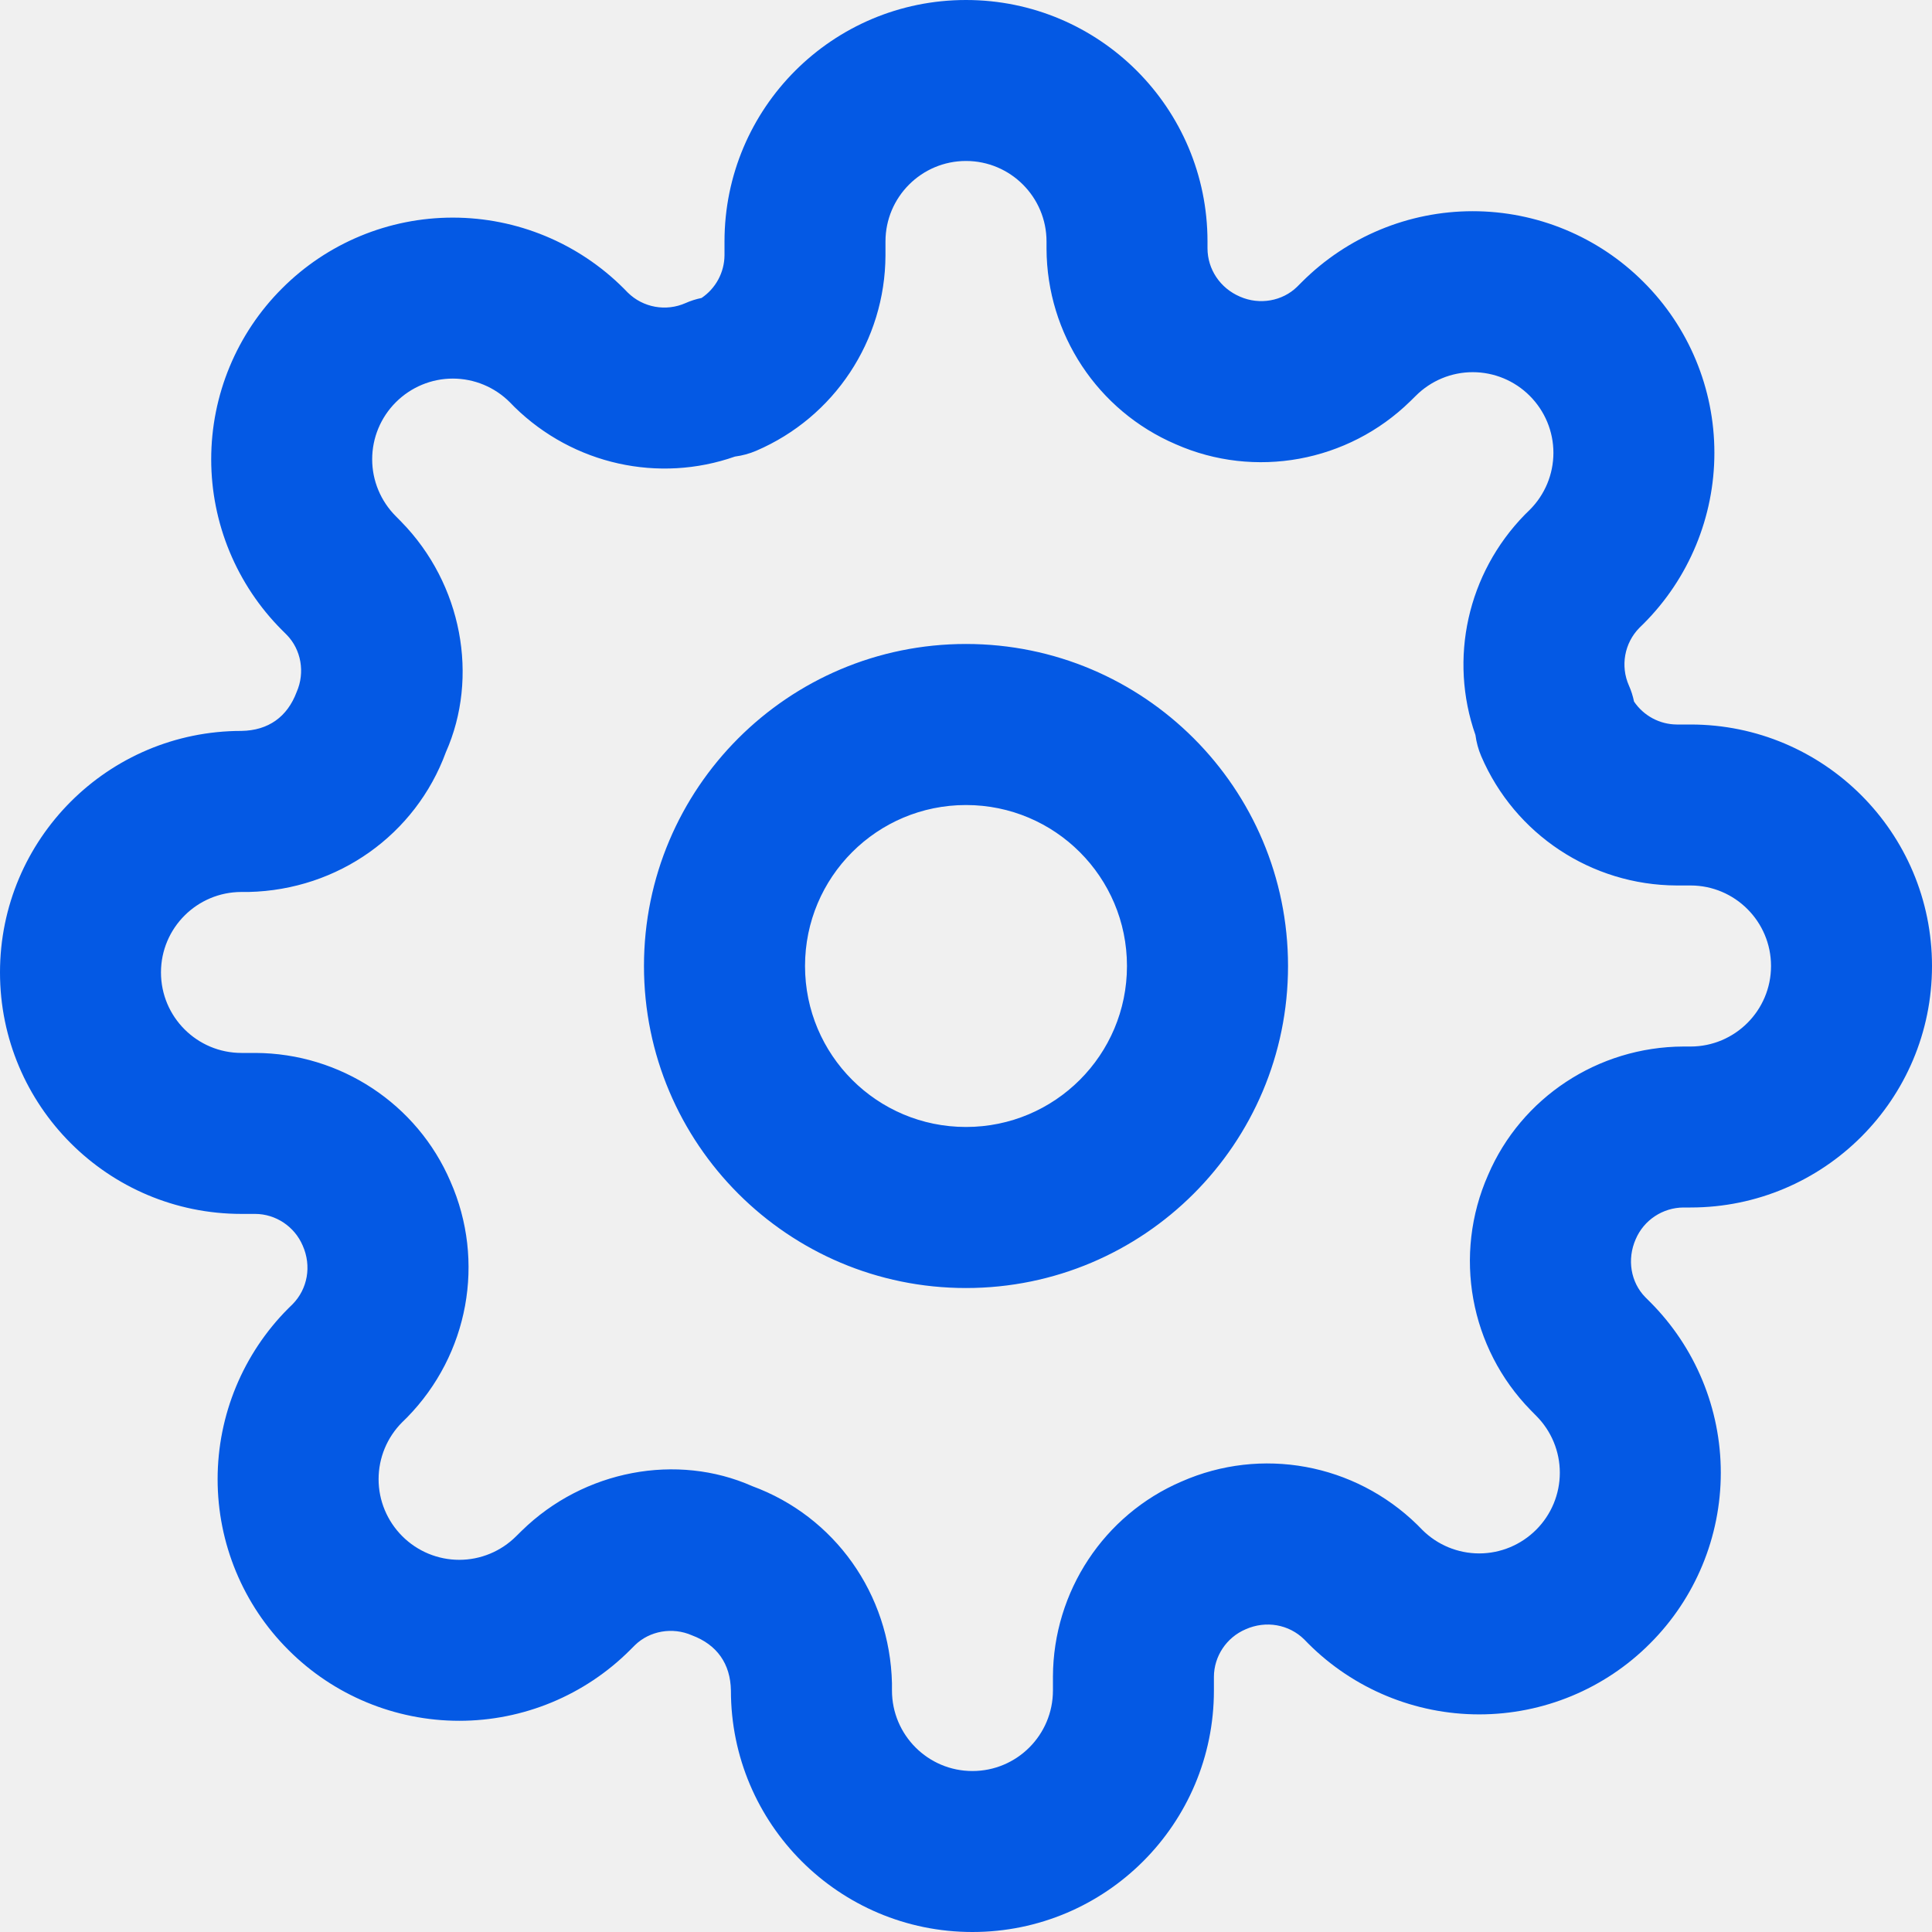
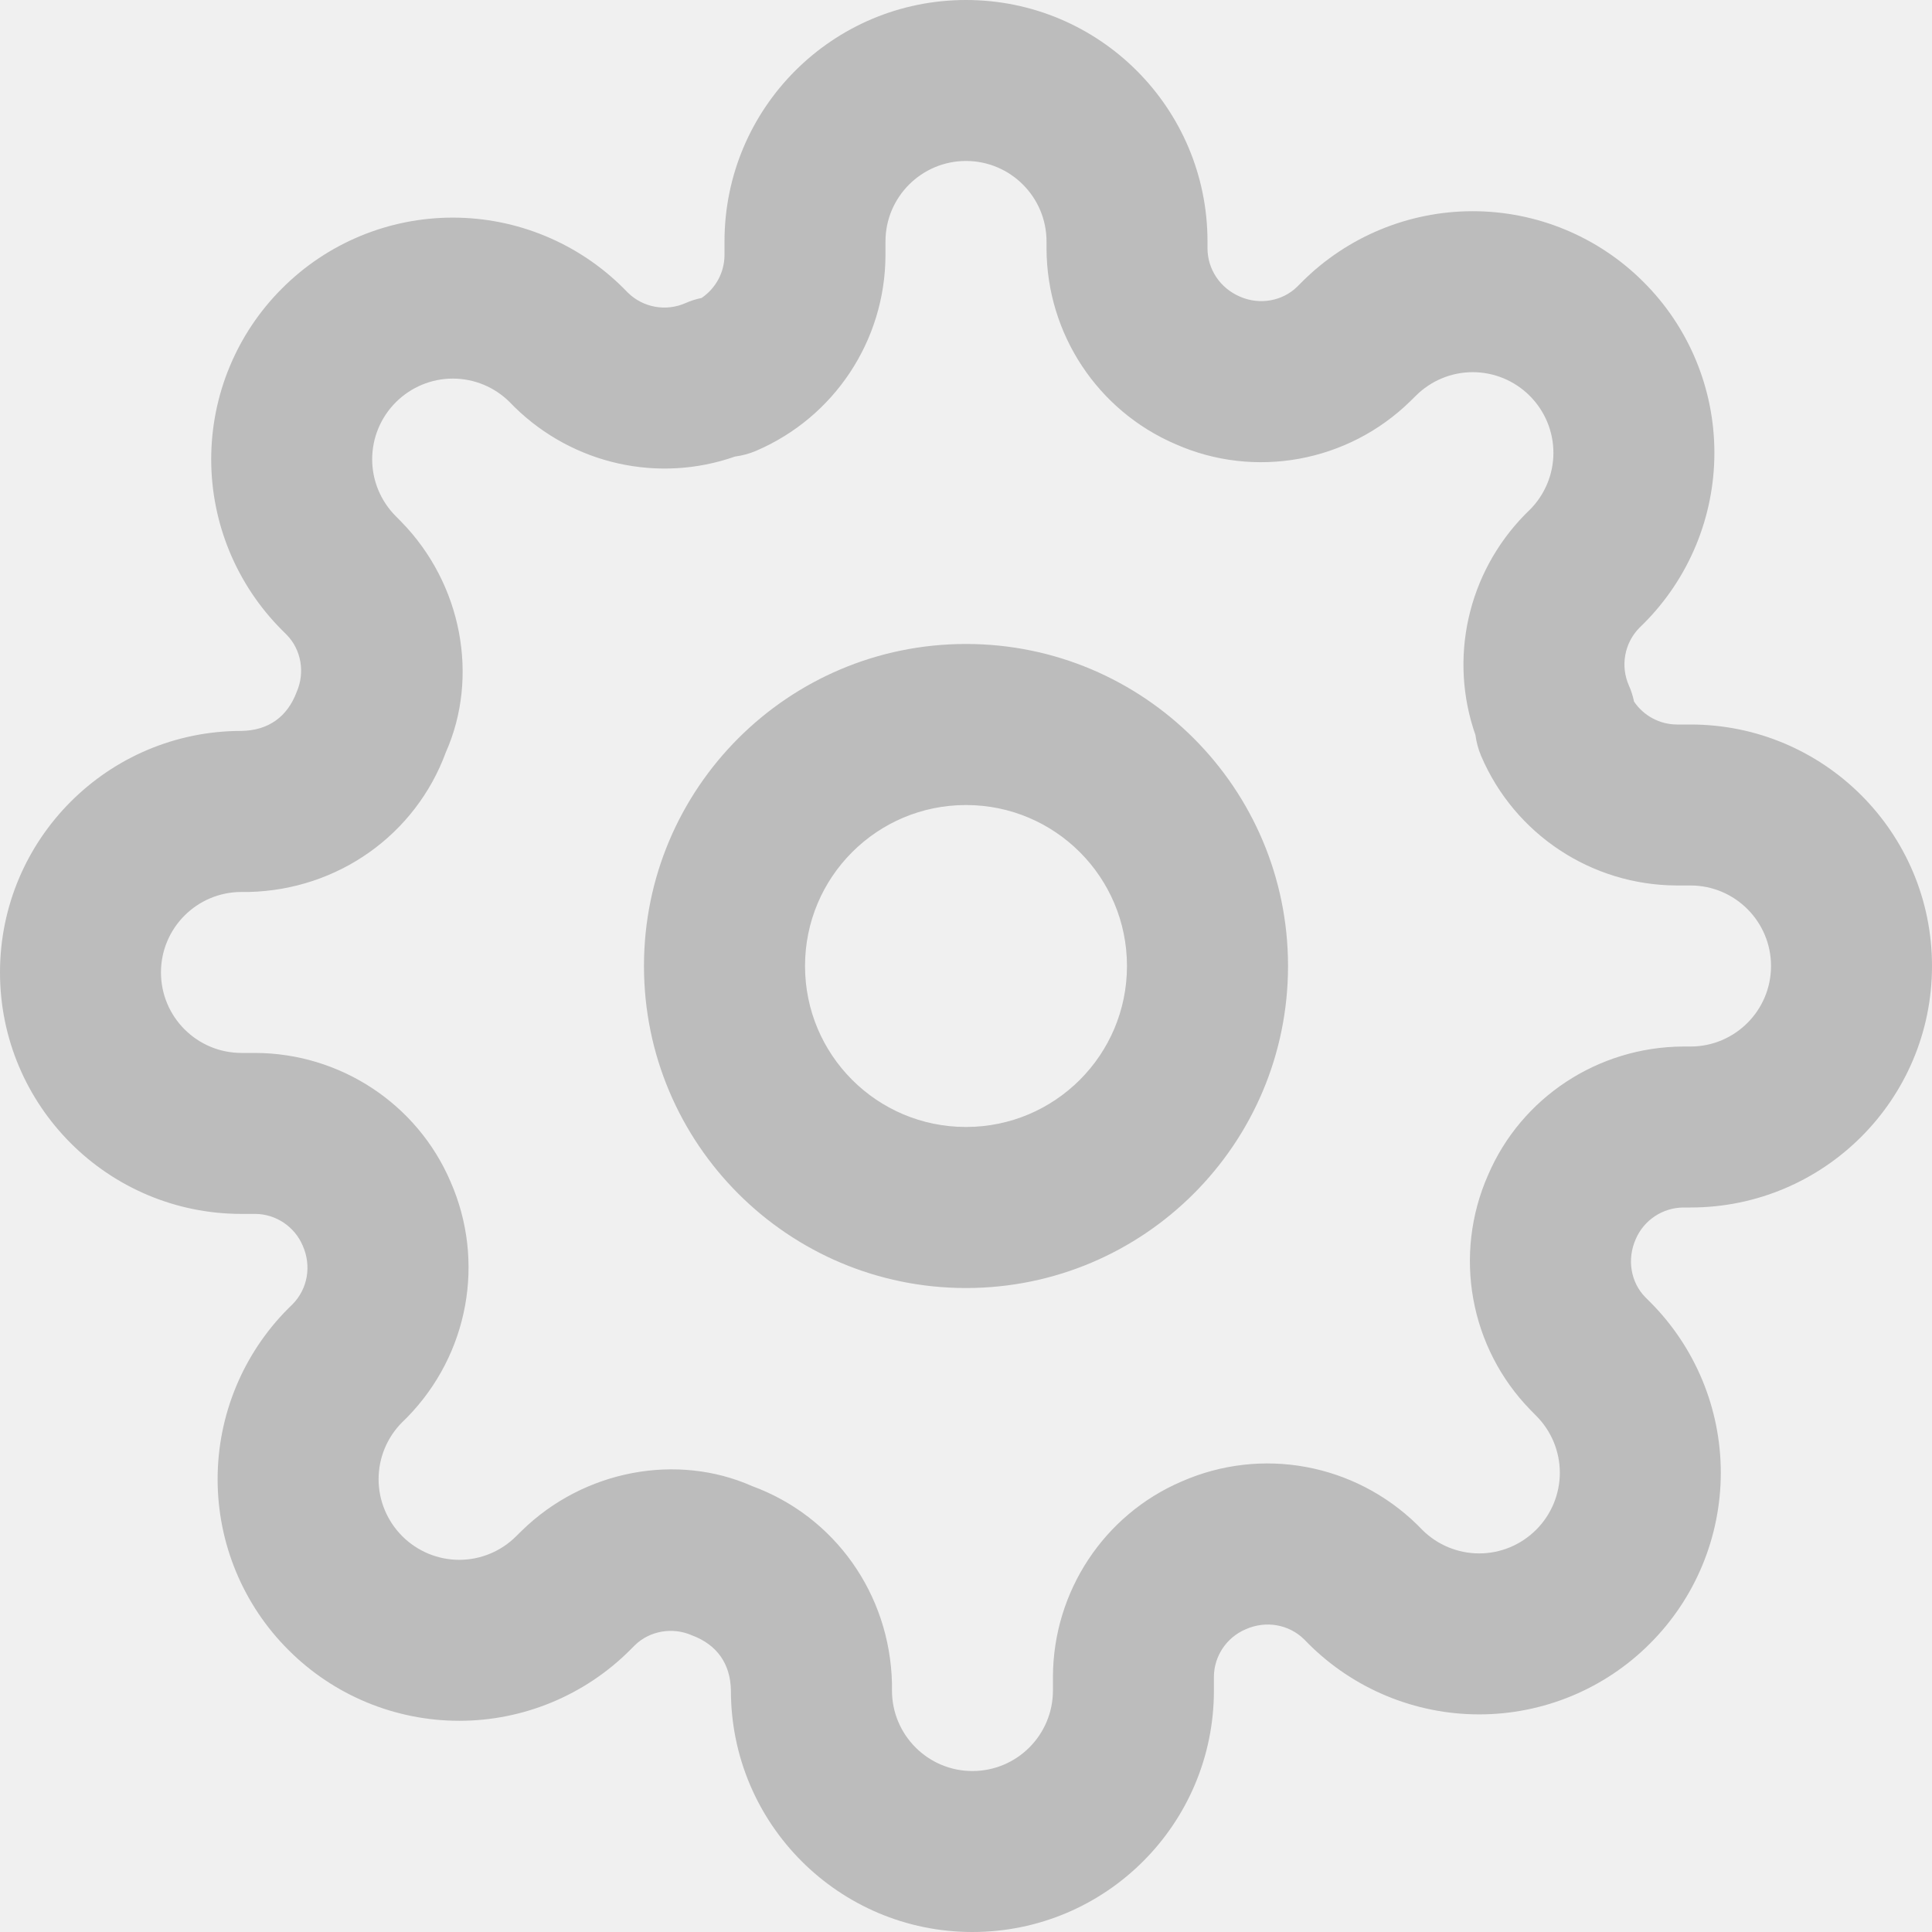
<svg xmlns="http://www.w3.org/2000/svg" xmlns:xlink="http://www.w3.org/1999/xlink" width="22px" height="22px" viewBox="0 0 22 22" version="1.1">
  <defs>
    <path d="M18.607,7.989 C18.716,8.15 18.898,8.249 19.094,8.25 L19.25,8.25 C20.769,8.25 22,9.481 22,11 C22,12.519 20.769,13.75 19.25,13.75 L19.171,13.75 C18.934,13.751 18.719,13.893 18.626,14.111 C18.524,14.343 18.571,14.603 18.734,14.77 L18.789,14.825 C19.305,15.341 19.595,16.041 19.595,16.77 C19.595,17.5 19.305,18.2 18.789,18.715 C18.274,19.232 17.574,19.522 16.844,19.522 C16.114,19.522 15.414,19.232 14.898,18.716 L14.851,18.668 C14.677,18.497 14.416,18.45 14.184,18.553 C13.966,18.646 13.824,18.86 13.823,19.094 L13.823,19.25 C13.823,20.769 12.592,22 11.073,22 C9.555,22 8.323,20.769 8.323,19.25 C8.318,18.944 8.163,18.728 7.88,18.622 C7.657,18.524 7.397,18.571 7.23,18.734 L7.175,18.789 C6.659,19.305 5.959,19.595 5.23,19.595 C4.5,19.595 3.8,19.305 3.285,18.789 C2.768,18.274 2.478,17.574 2.478,16.844 C2.478,16.114 2.768,15.414 3.284,14.898 L3.332,14.851 C3.503,14.677 3.55,14.416 3.447,14.184 C3.354,13.966 3.14,13.824 2.906,13.823 L2.75,13.823 C1.231,13.823 3.05311332e-16,12.592 0,11.073 C-2.03540888e-16,9.555 1.231,8.323 2.75,8.323 C3.056,8.318 3.272,8.163 3.378,7.88 C3.476,7.657 3.429,7.397 3.266,7.23 L3.211,7.175 C2.695,6.659 2.405,5.959 2.405,5.23 C2.405,4.5 2.695,3.8 3.211,3.285 C3.726,2.768 4.426,2.478 5.156,2.478 C5.886,2.478 6.586,2.768 7.102,3.284 L7.149,3.332 C7.323,3.503 7.584,3.55 7.807,3.451 C7.865,3.425 7.926,3.406 7.989,3.393 C8.15,3.284 8.249,3.102 8.25,2.906 L8.25,2.75 C8.25,1.231 9.481,3.05311332e-16 11,0 C12.519,0 13.75,1.231 13.75,2.75 L13.75,2.829 C13.751,3.066 13.893,3.281 14.12,3.378 C14.343,3.476 14.603,3.429 14.77,3.266 L14.825,3.211 C15.341,2.695 16.041,2.405 16.77,2.405 C17.5,2.405 18.2,2.695 18.715,3.211 C19.232,3.726 19.522,4.426 19.522,5.156 C19.522,5.886 19.232,6.586 18.716,7.102 L18.668,7.149 C18.497,7.323 18.45,7.584 18.549,7.807 C18.575,7.865 18.594,7.926 18.607,7.989 Z M8.369,5.199 C7.503,5.503 6.531,5.292 5.86,4.636 L5.805,4.58 C5.633,4.408 5.4,4.311 5.156,4.311 C4.913,4.311 4.68,4.408 4.507,4.581 C4.335,4.753 4.238,4.986 4.238,5.23 C4.238,5.473 4.335,5.706 4.507,5.878 L4.569,5.941 C5.264,6.651 5.456,7.712 5.077,8.566 C4.733,9.503 3.851,10.133 2.833,10.157 L2.75,10.157 C2.244,10.157 1.833,10.567 1.833,11.073 C1.833,11.58 2.244,11.99 2.75,11.99 L2.909,11.99 C3.878,11.994 4.751,12.572 5.129,13.453 C5.53,14.362 5.337,15.423 4.636,16.14 L4.58,16.195 C4.408,16.367 4.311,16.6 4.311,16.844 C4.311,17.087 4.408,17.32 4.581,17.493 C4.753,17.665 4.986,17.762 5.23,17.762 C5.473,17.762 5.706,17.665 5.878,17.493 L5.941,17.431 C6.651,16.736 7.712,16.544 8.566,16.923 C9.503,17.267 10.133,18.149 10.157,19.168 L10.157,19.25 C10.157,19.756 10.567,20.167 11.073,20.167 C11.58,20.167 11.99,19.756 11.99,19.25 L11.99,19.091 C11.994,18.122 12.572,17.249 13.453,16.871 C14.362,16.47 15.423,16.663 16.14,17.364 L16.195,17.42 C16.367,17.592 16.6,17.689 16.844,17.689 C17.087,17.689 17.32,17.592 17.493,17.419 C17.665,17.247 17.762,17.014 17.762,16.77 C17.762,16.527 17.665,16.294 17.493,16.122 L17.431,16.059 C16.736,15.349 16.544,14.288 16.945,13.38 C17.322,12.499 18.196,11.921 19.168,11.917 L19.25,11.917 C19.756,11.917 20.167,11.506 20.167,11 C20.167,10.494 19.756,10.083 19.25,10.083 L19.091,10.083 C18.122,10.079 17.249,9.501 16.867,8.611 C16.834,8.534 16.812,8.452 16.801,8.369 C16.497,7.503 16.708,6.531 17.364,5.86 L17.42,5.805 C17.592,5.633 17.689,5.4 17.689,5.156 C17.689,4.913 17.592,4.68 17.419,4.507 C17.247,4.335 17.014,4.238 16.77,4.238 C16.527,4.238 16.294,4.335 16.122,4.507 L16.059,4.569 C15.349,5.264 14.288,5.456 13.389,5.059 C12.499,4.678 11.921,3.804 11.917,2.833 L11.917,2.75 C11.917,2.244 11.506,1.833 11,1.833 C10.494,1.833 10.083,2.244 10.083,2.75 L10.083,2.909 C10.079,3.878 9.501,4.751 8.611,5.133 C8.534,5.166 8.452,5.188 8.369,5.199 Z M11,14.667 C8.975,14.667 7.333,13.025 7.333,11 C7.333,8.975 8.975,7.333 11,7.333 C13.025,7.333 14.667,8.975 14.667,11 C14.667,13.025 13.025,14.667 11,14.667 Z M11,12.833 C12.013,12.833 12.833,12.013 12.833,11 C12.833,9.987 12.013,9.167 11,9.167 C9.987,9.167 9.167,9.987 9.167,11 C9.167,12.013 9.987,12.833 11,12.833 Z" id="path-1" />
  </defs>
  <g id="Web" stroke="none" stroke-width="1" fill="none" fill-rule="evenodd">
    <g id="Offices" transform="translate(-643, -93)">
      <g id="Header">
        <g id="Menu" transform="translate(487, 92)">
          <g id="Settings" transform="translate(156, 0)">
            <g id="settings" transform="translate(0, 1)">
              <mask id="mask-2" fill="white">
                <use xlink:href="#path-1" />
              </mask>
-               <use id="Combined-Shape" fill="#0459E4" fill-rule="nonzero" xlink:href="#path-1" />
+               <use id="Combined-Shape" fill="#BCBCBC" fill-rule="nonzero" xlink:href="#path-1" />
            </g>
          </g>
        </g>
      </g>
    </g>
  </g>
</svg>
